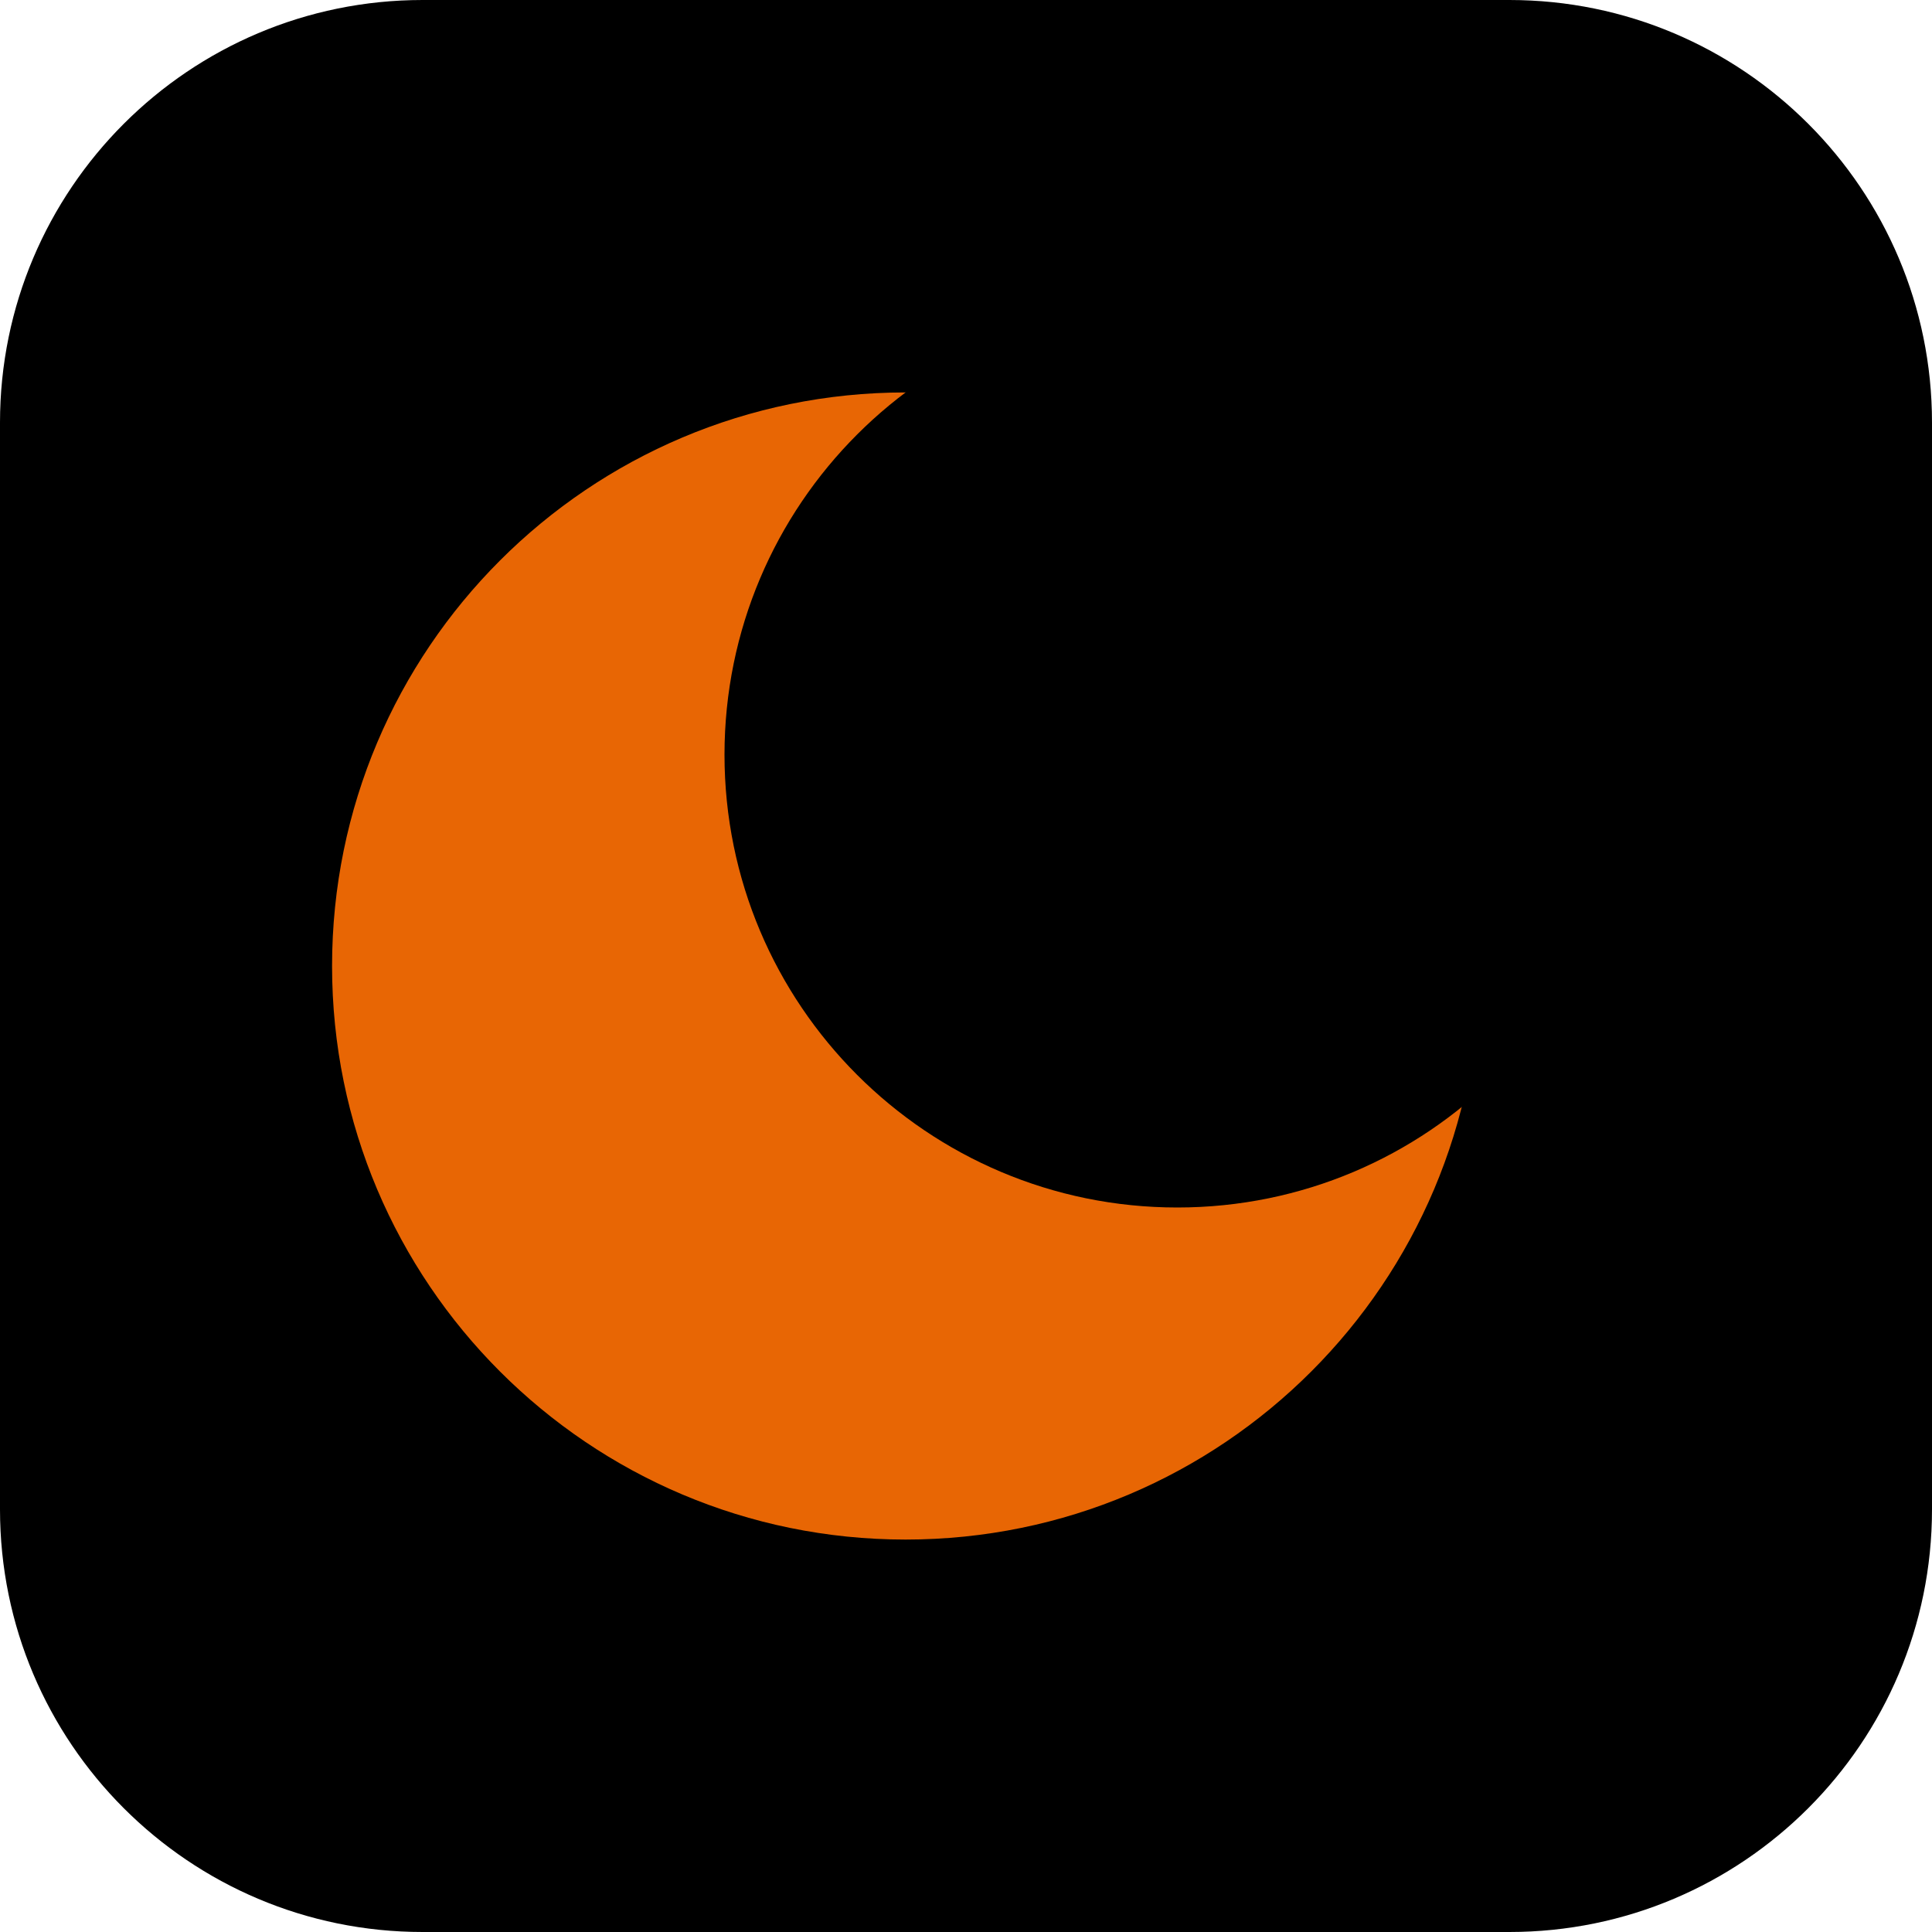
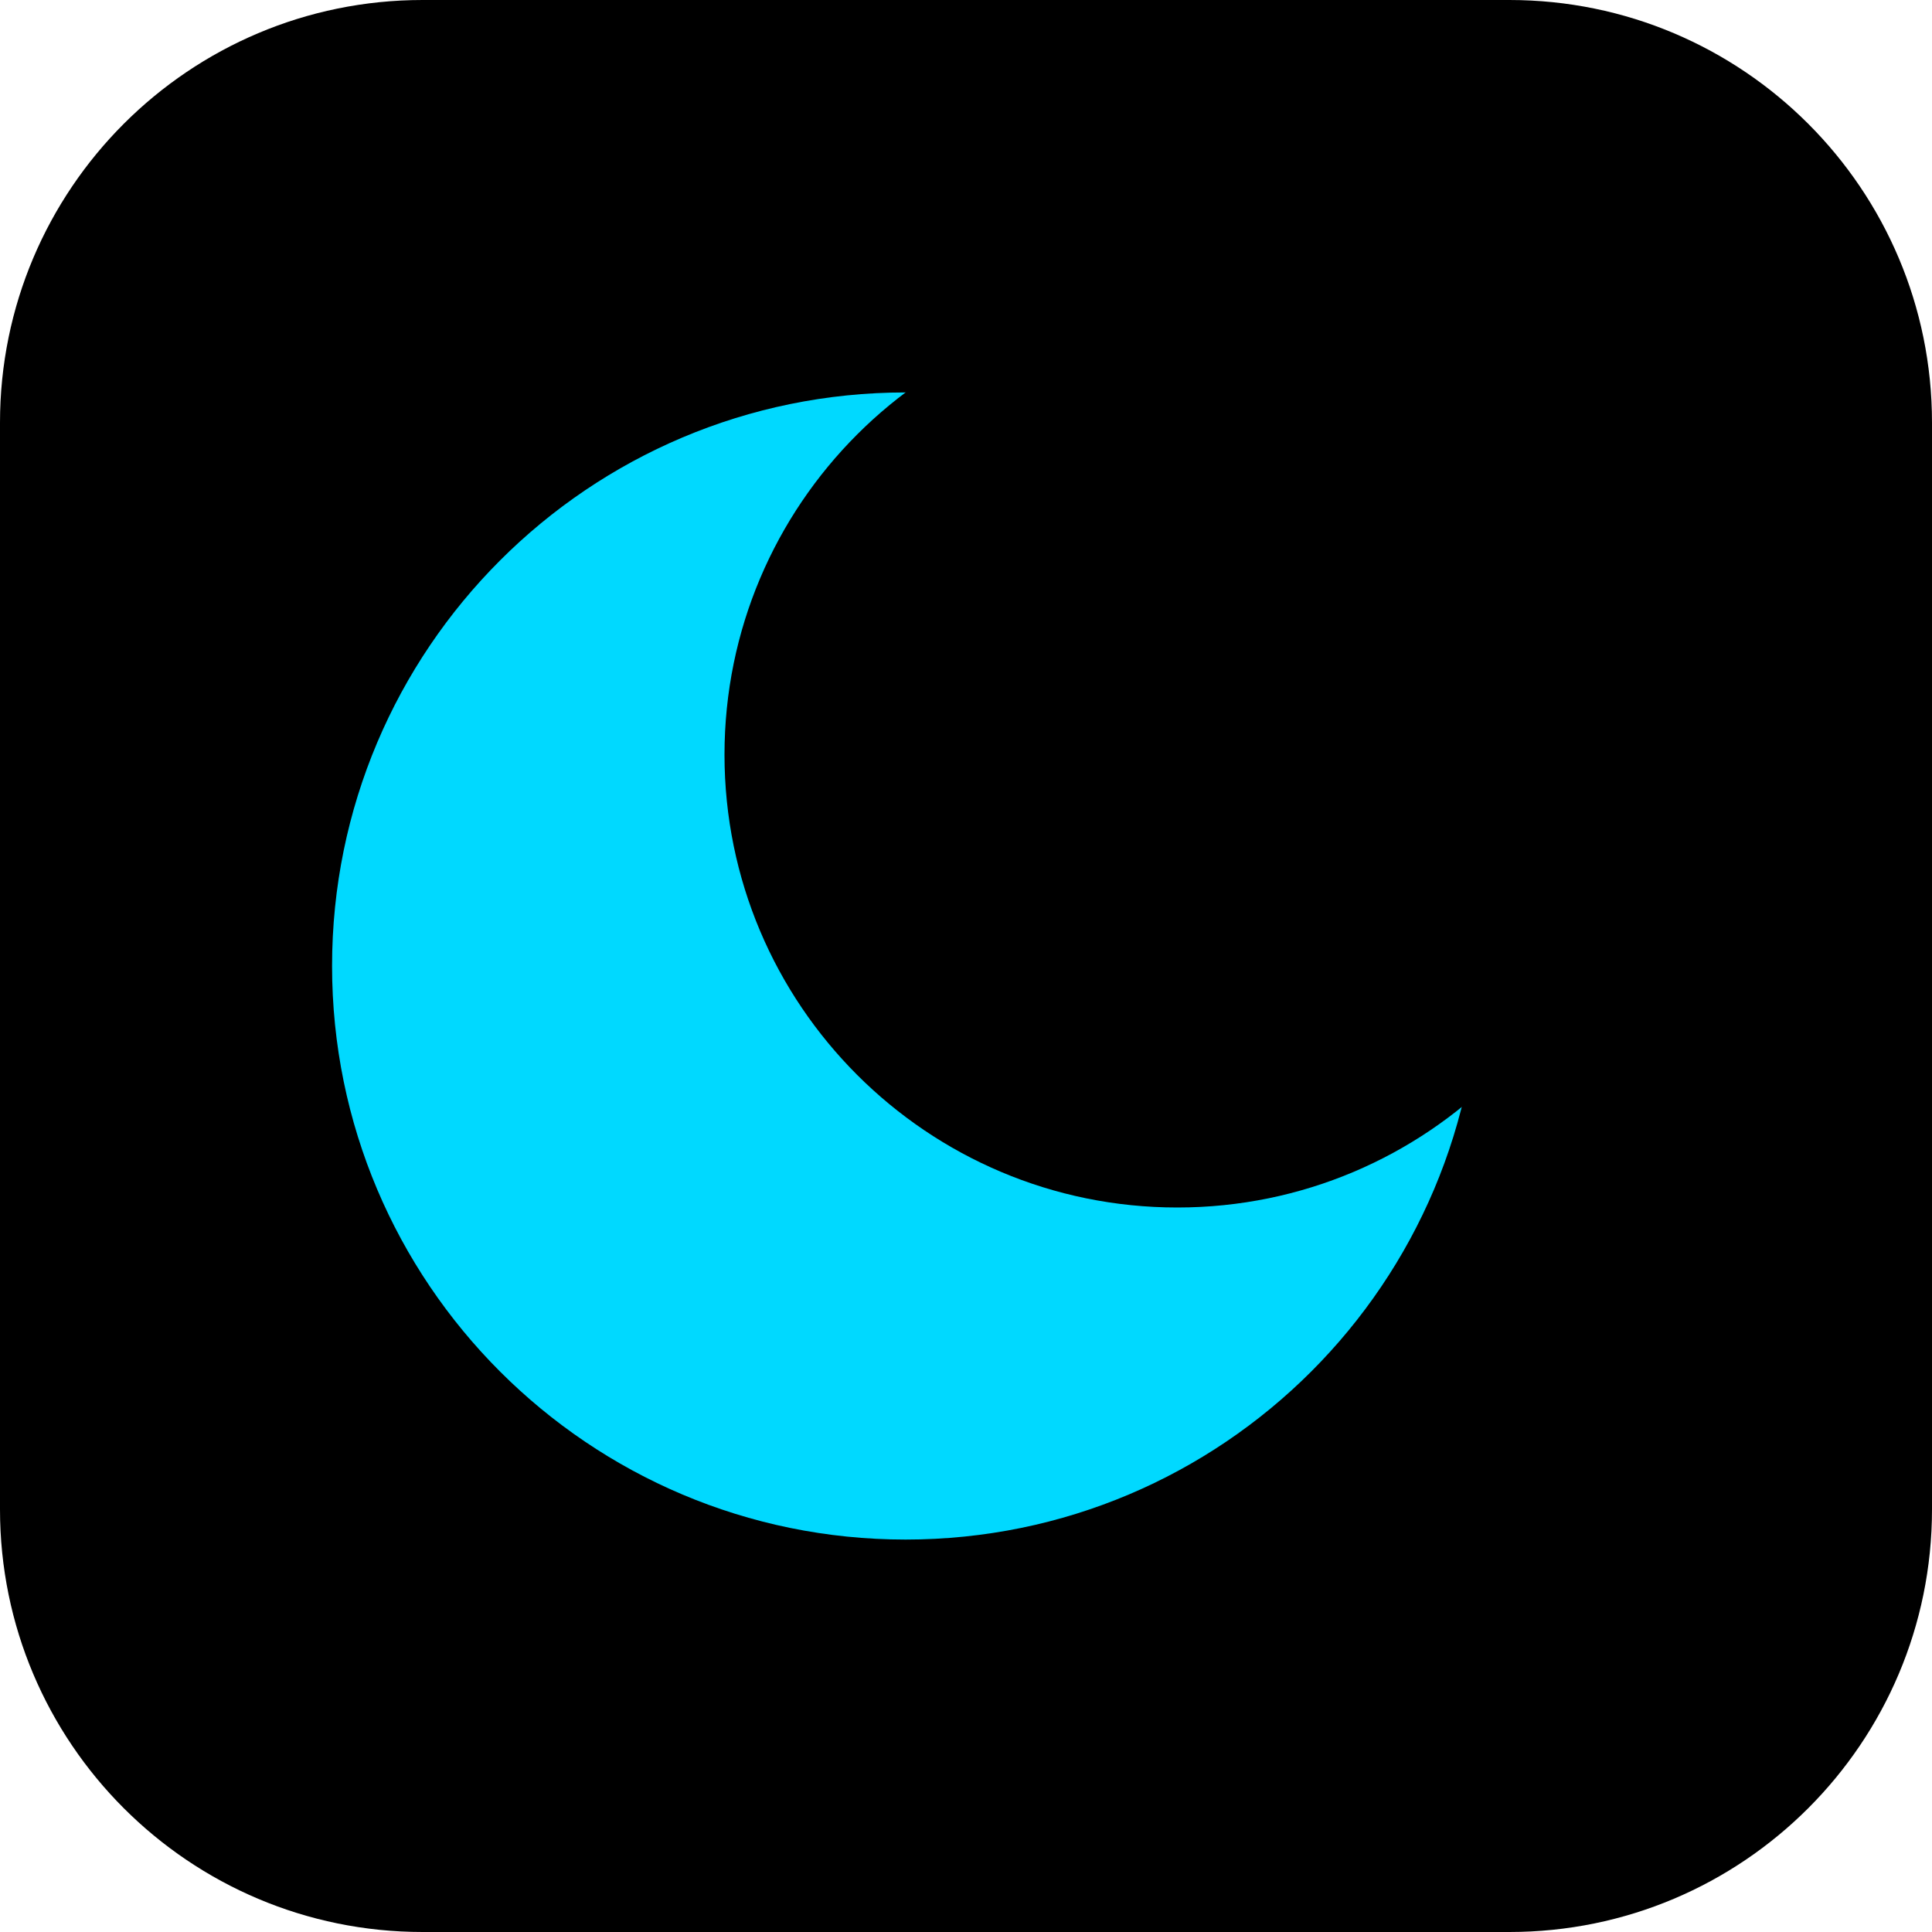
<svg xmlns="http://www.w3.org/2000/svg" viewBox="0 0 32 32">
  <rect width="32" height="32" rx="7" fill="#000" />
-   <circle cx="15" cy="16" r="9.5" fill="#e86604" />
+   <circle cx="15" cy="16" r="9.5" fill="#00d9ff" />
  <circle cx="19.5" cy="12.5" r="7.5" fill="#000" />
</svg>
